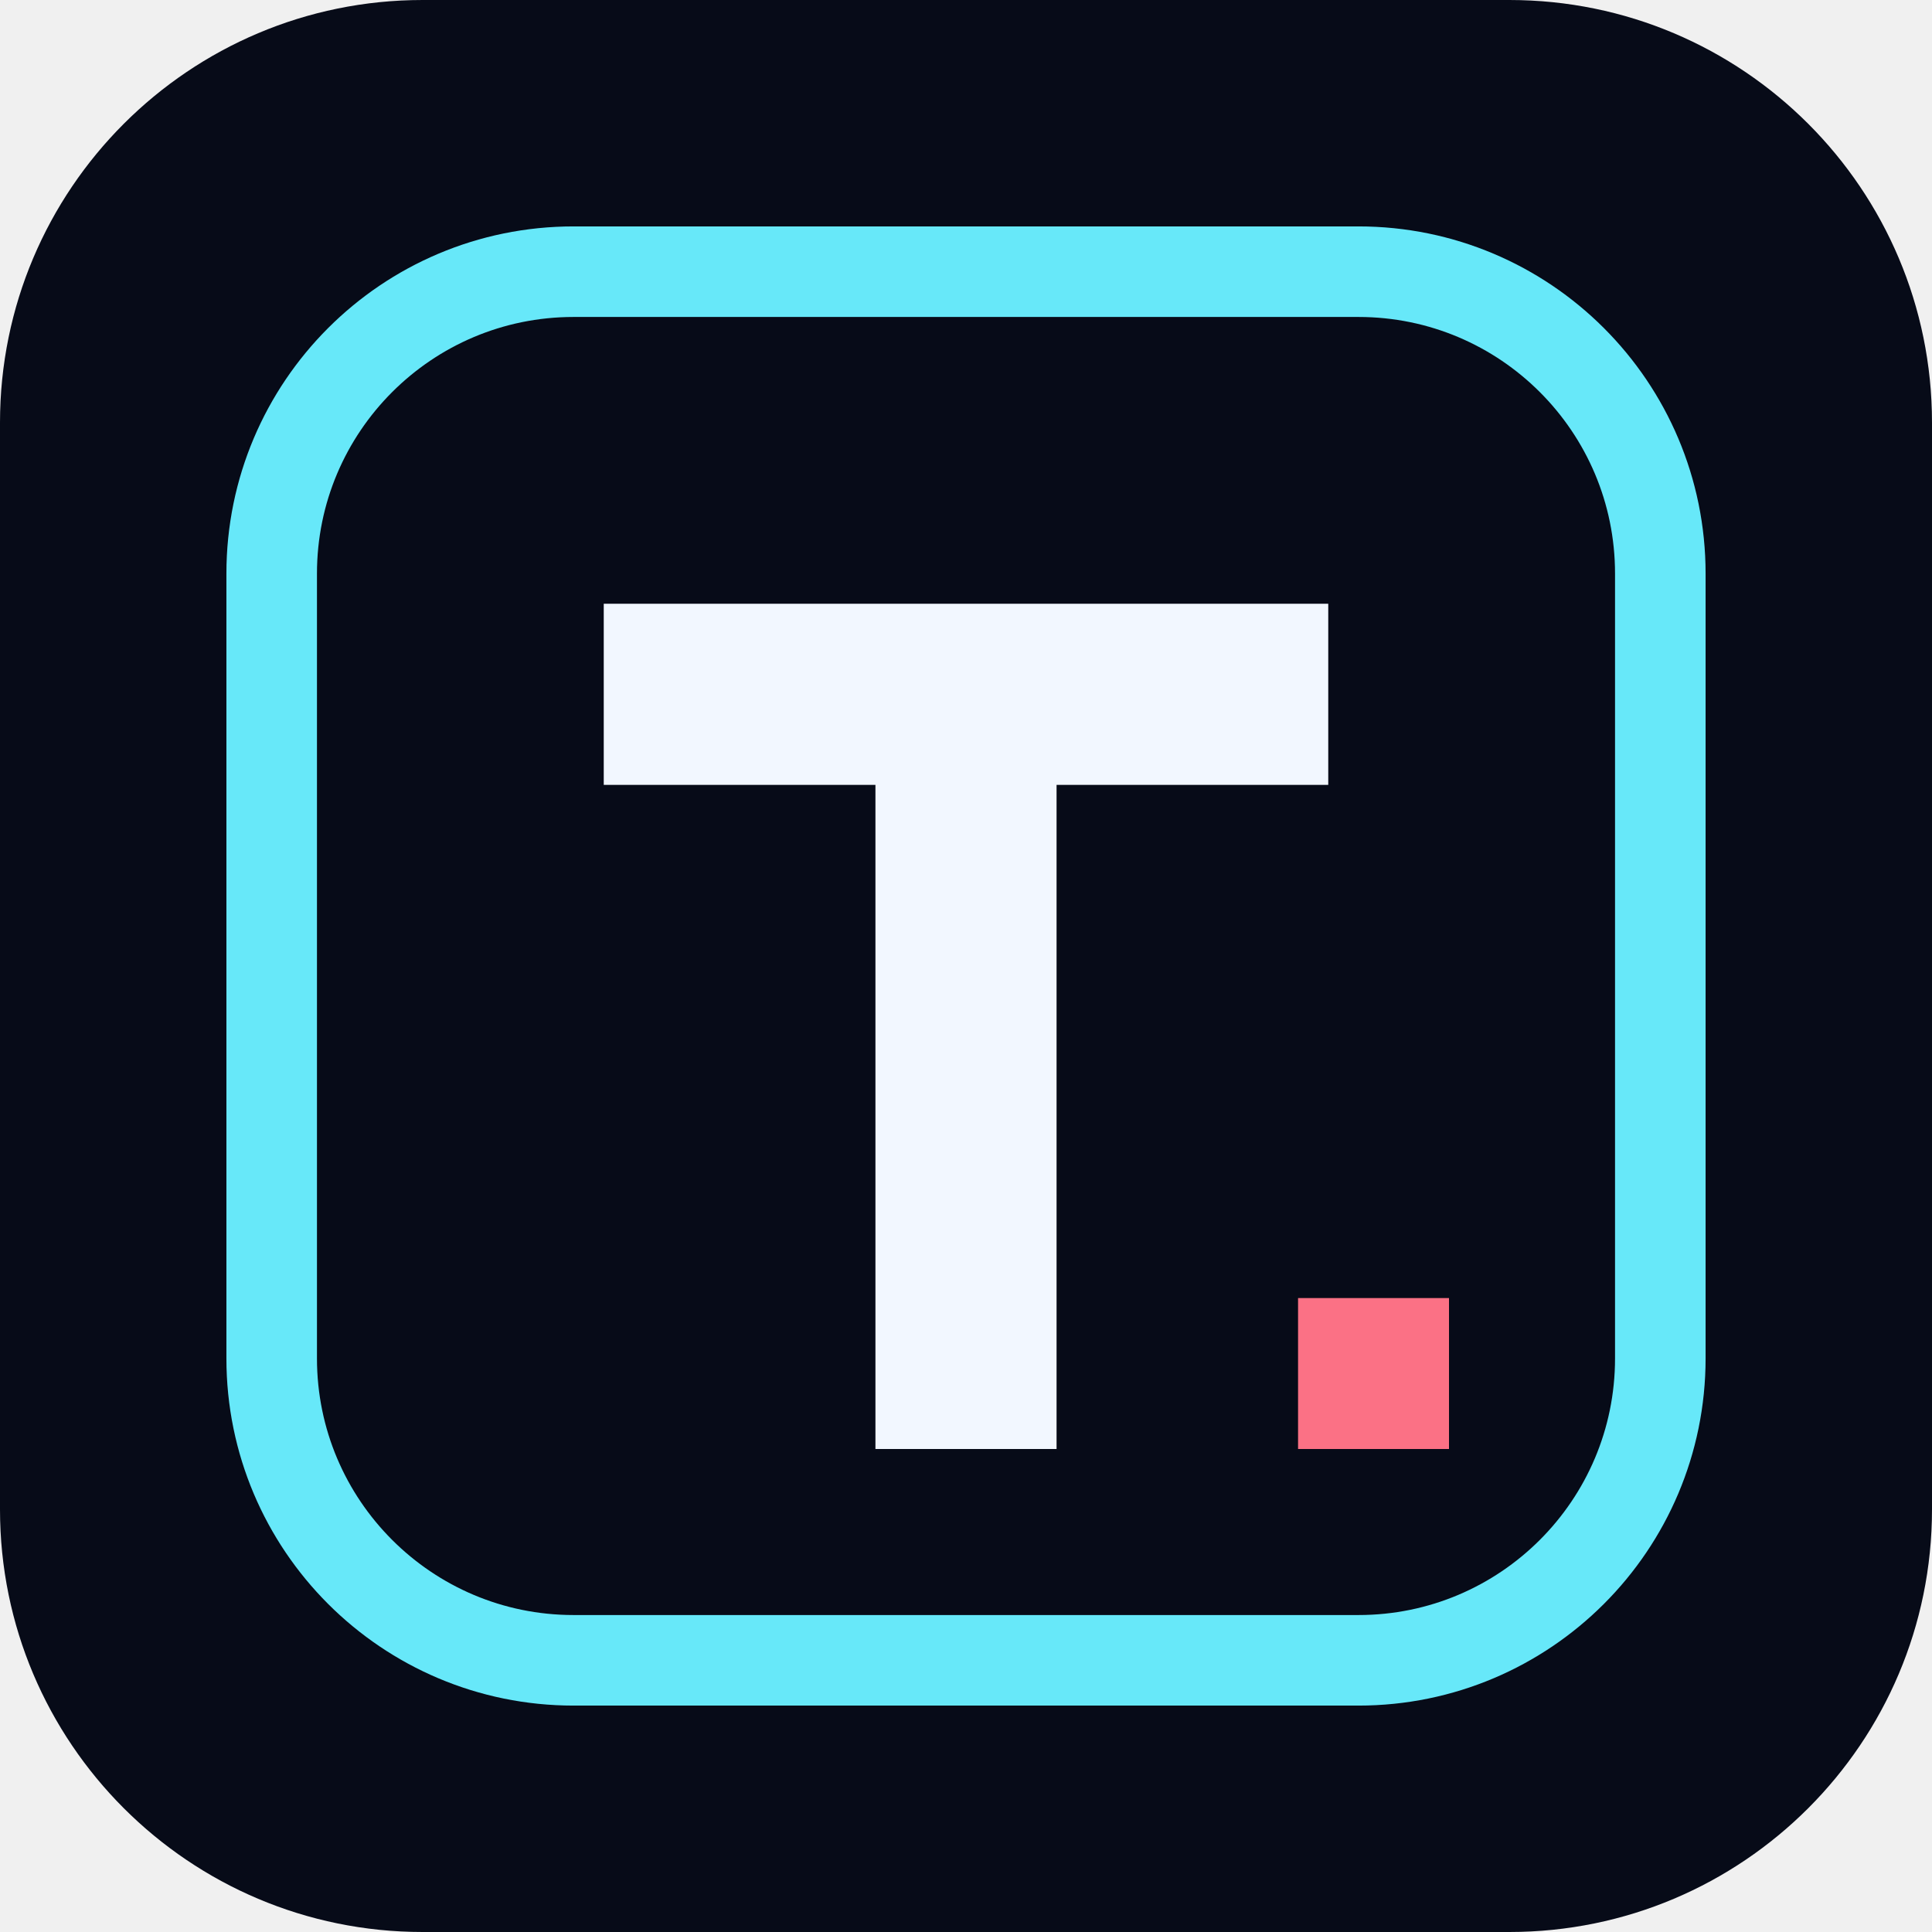
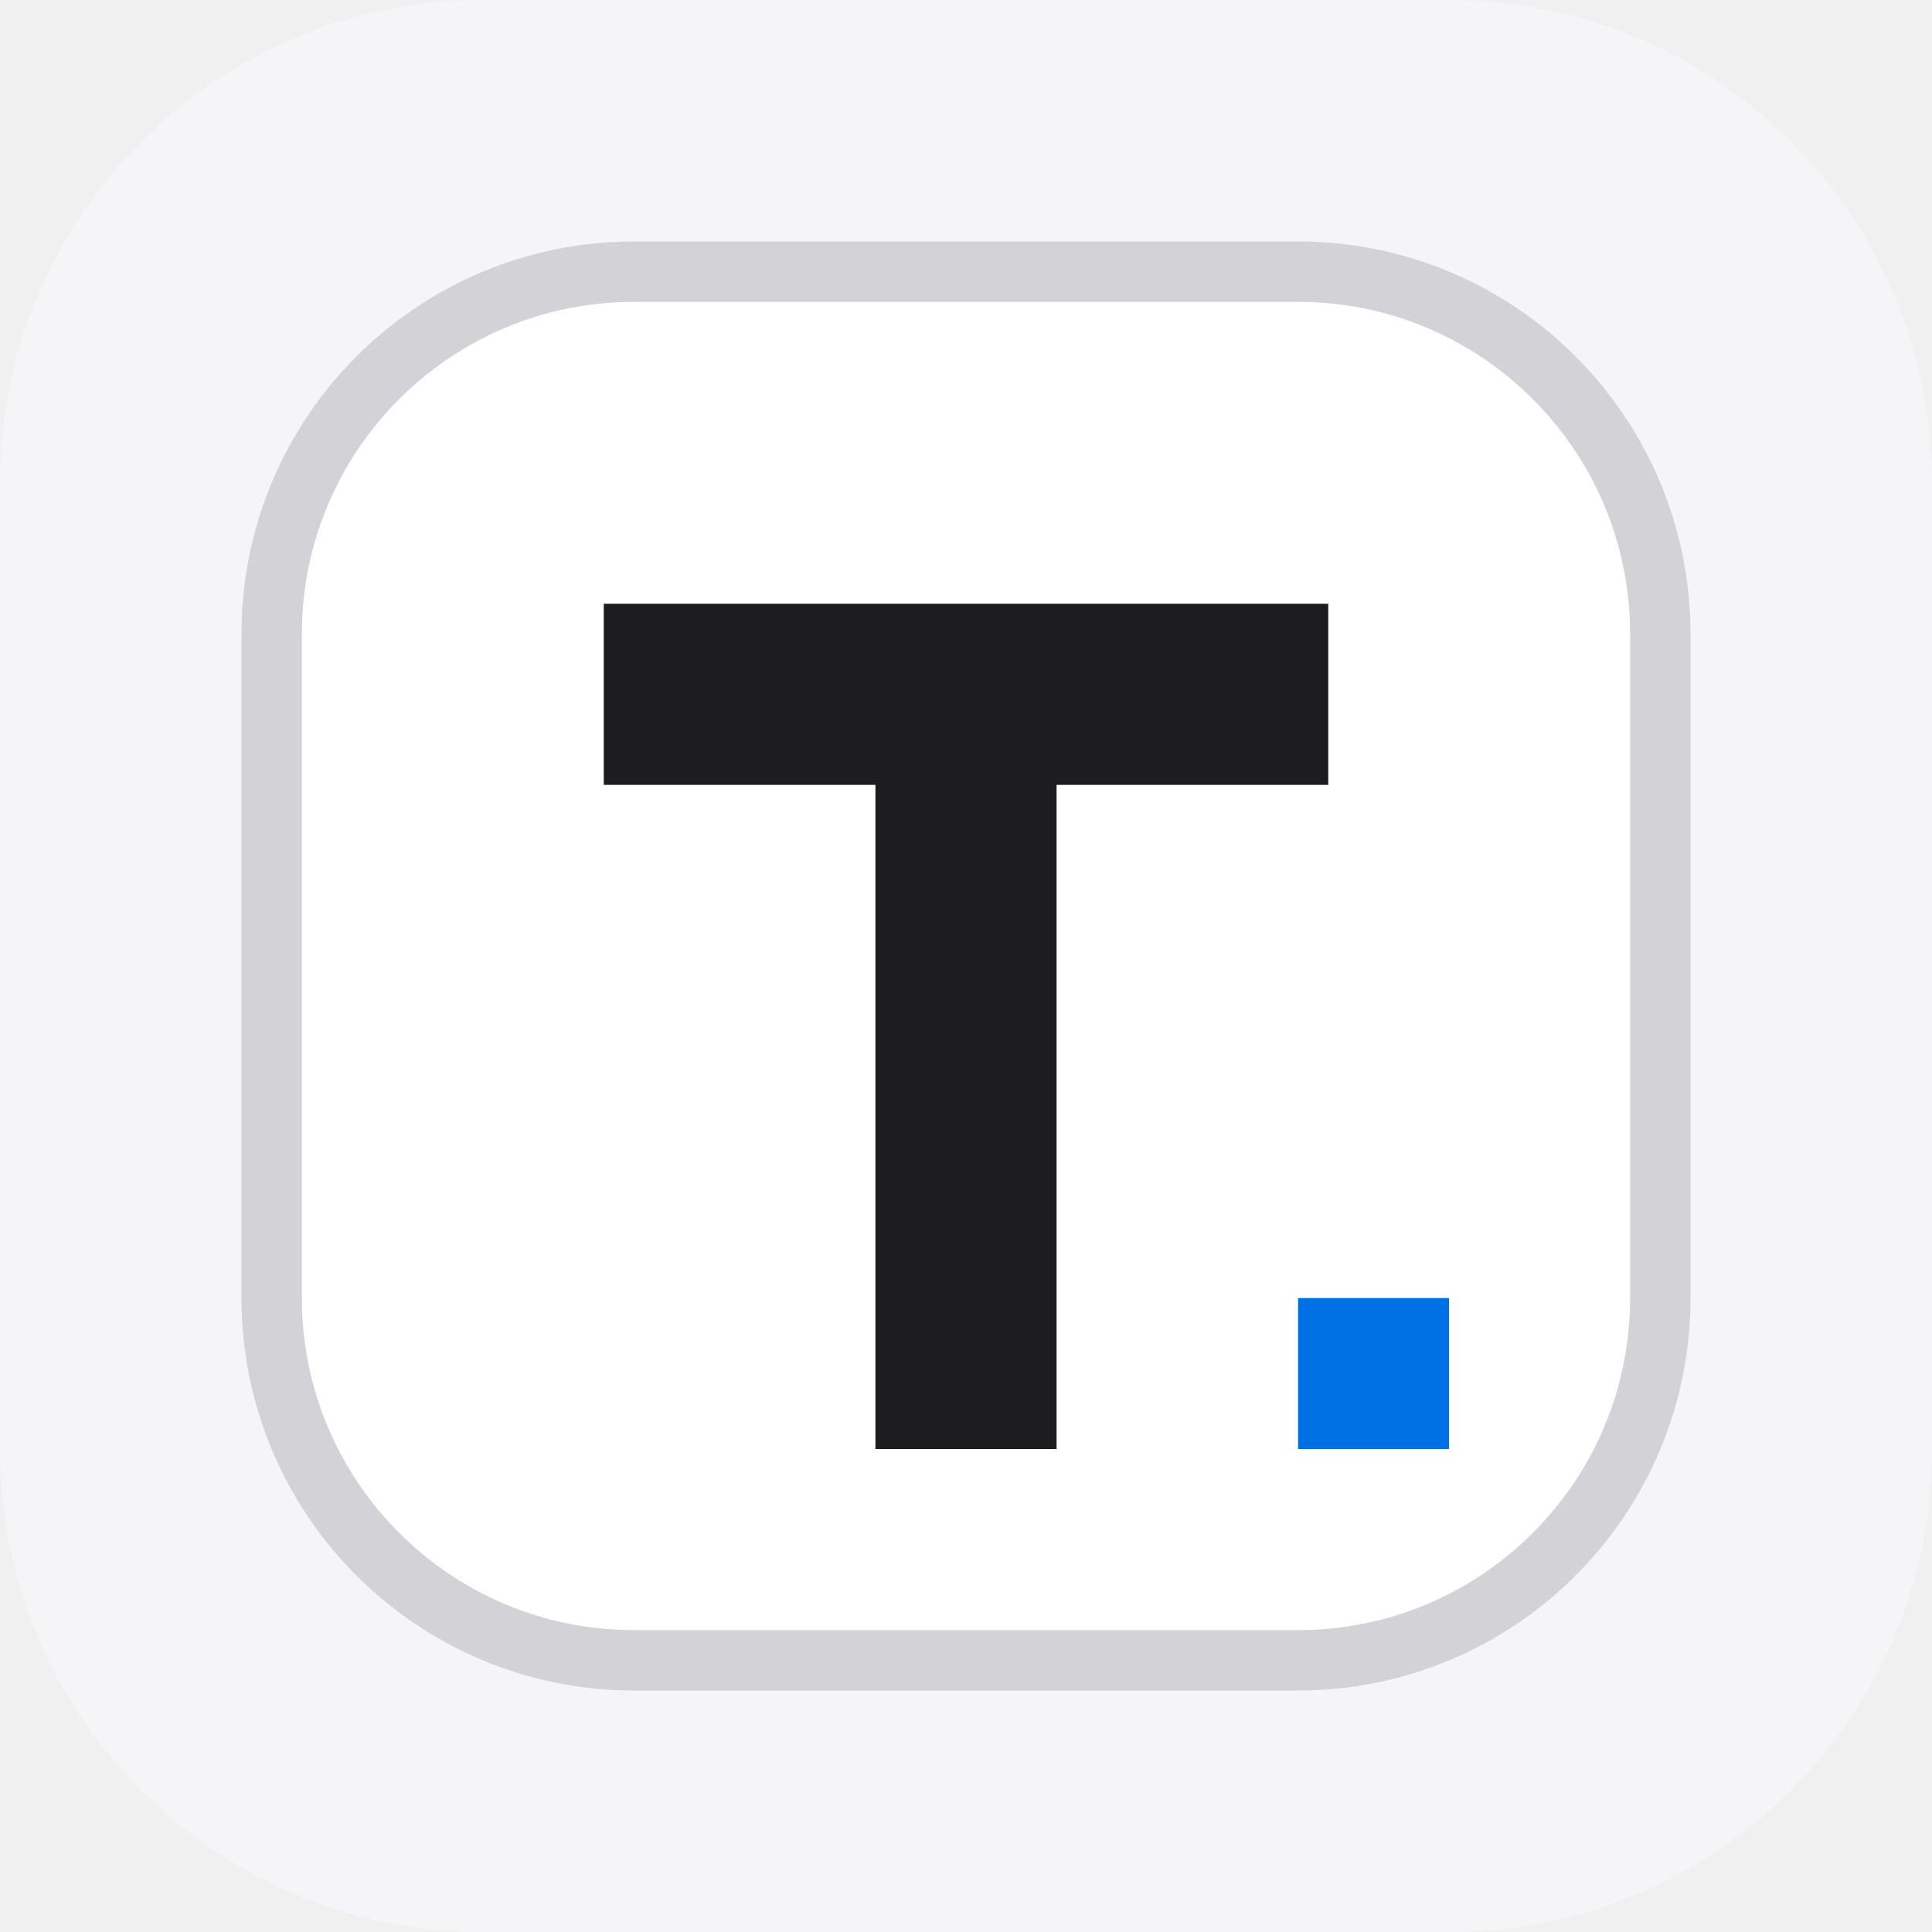
<svg xmlns="http://www.w3.org/2000/svg" viewBox="0 0 64 64" role="img" aria-label="PeaceMaker-best">
-   <rect width="64" height="64" rx="14" fill="#070b18" />
-   <rect x="9" y="9" width="46" height="46" rx="10" fill="none" stroke="#67e8f9" stroke-width="3" />
-   <path d="M20 20h24v6h-9v22h-6V26h-9z" fill="#f2f7ff" />
-   <path d="M43 43h5v5h-5z" fill="#fb7185" />
+   <rect width="64" height="64" rx="16" fill="#f5f5f7" />
+   <rect x="9" y="9" width="46" height="46" rx="12" fill="#ffffff" stroke="#d2d2d7" stroke-width="2" />
+   <path d="M20 20h24v6h-9v22h-6V26h-9z" fill="#1d1d1f" />
+   <path d="M43 43h5v5h-5z" fill="#0071e3" />
</svg>
